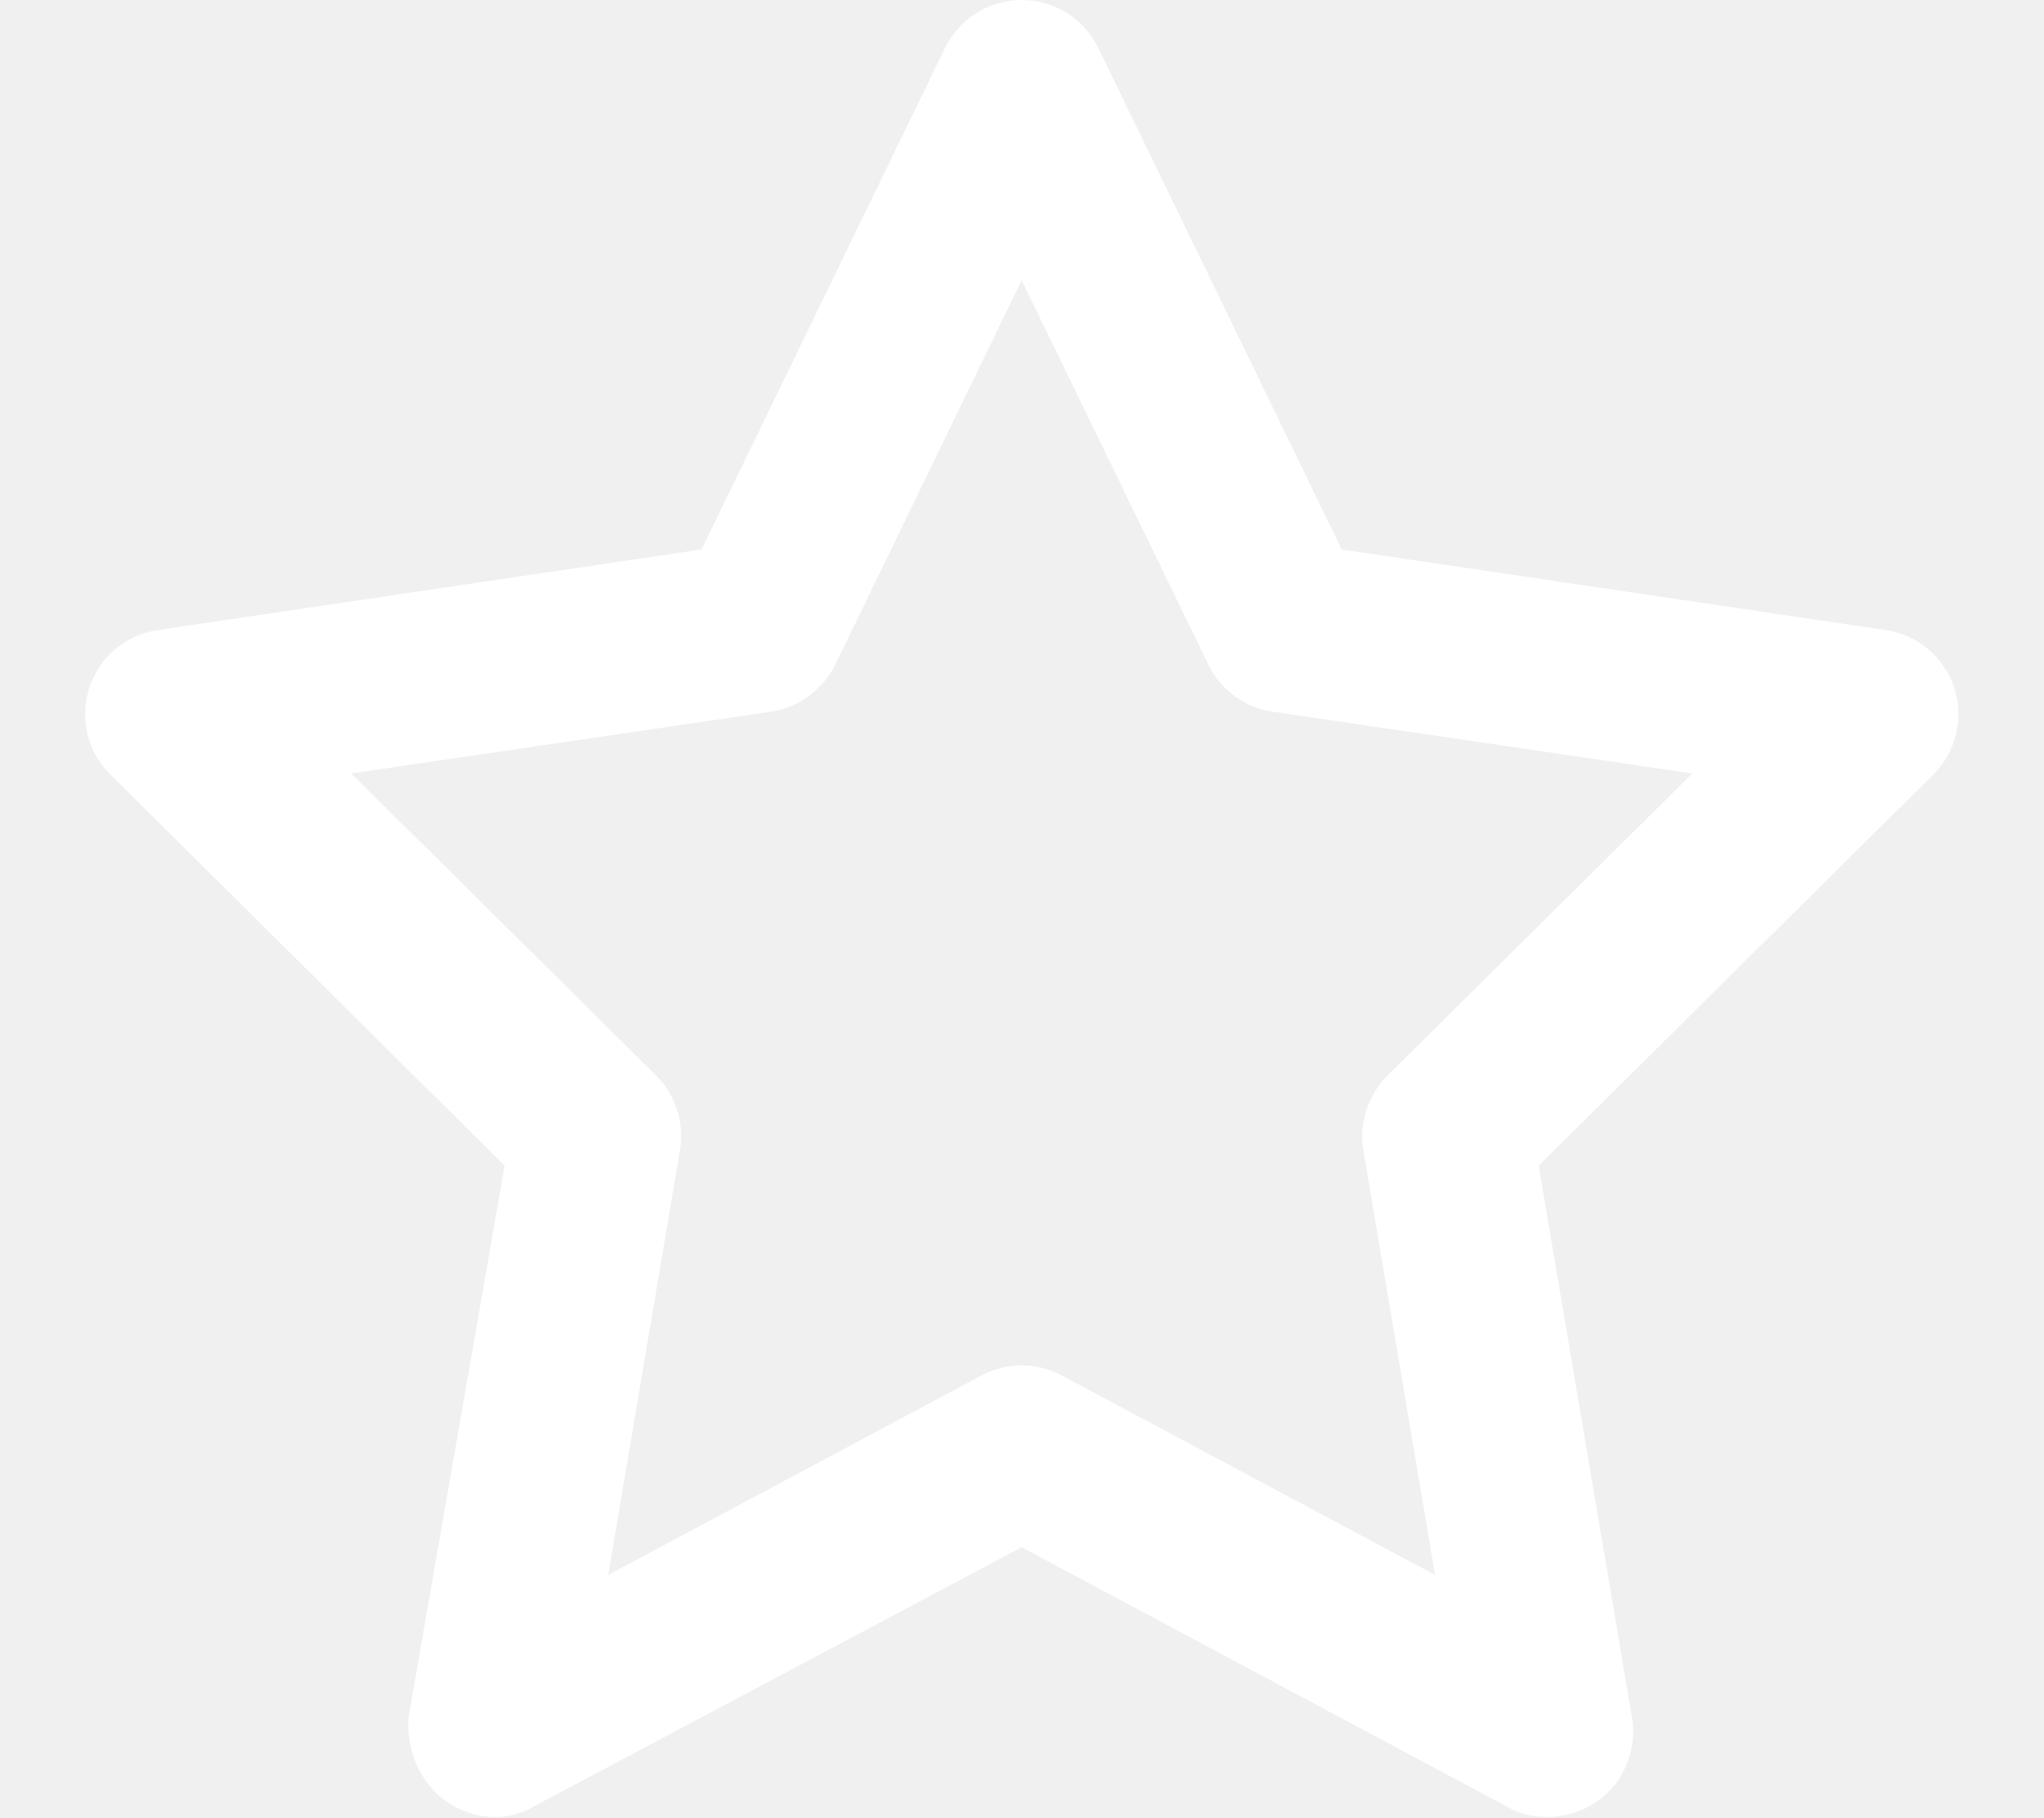
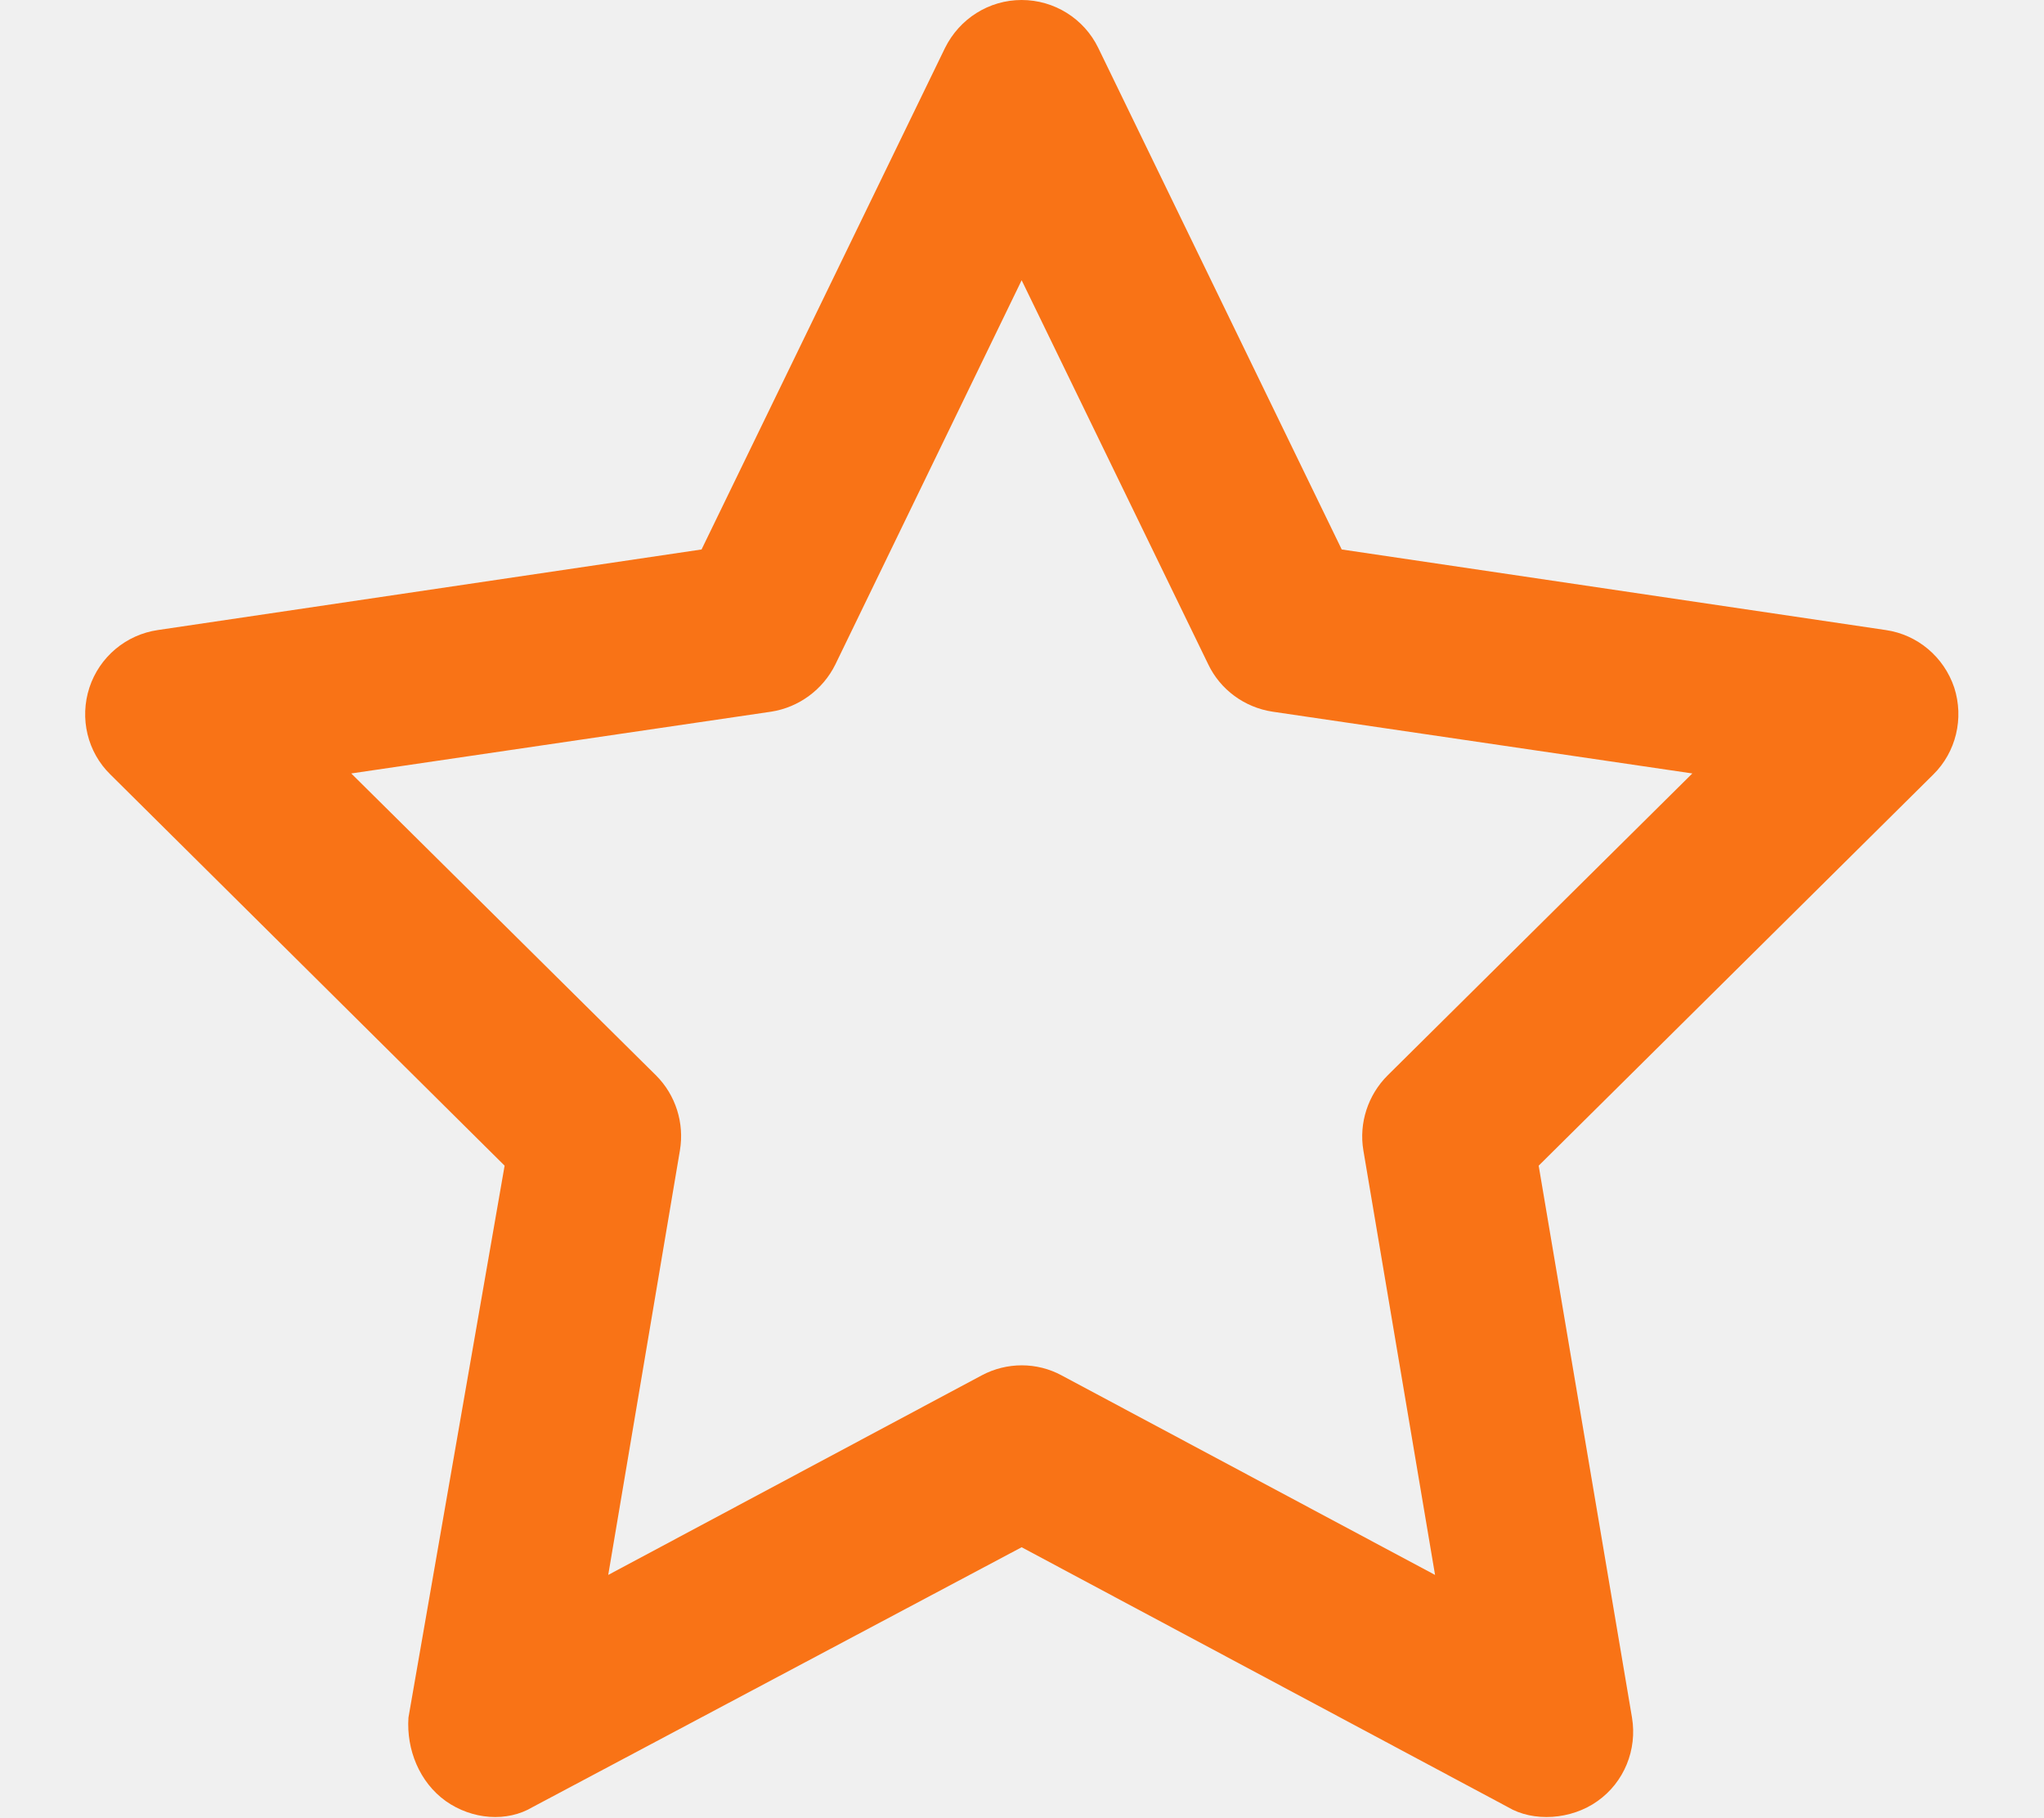
- <svg xmlns="http://www.w3.org/2000/svg" viewBox="0 0 576 512" fill="white">
+ <svg xmlns="http://www.w3.org/2000/svg" viewBox="0 0 576 512" fill="#f97316">
  <path d="M287.9 0C297.1 0 305.5 5.25 309.5 13.52L378.1 154.8L531.4 177.5C540.4 178.8 547.8 185.1 550.7 193.7C553.5 202.4 551.2 211.9 544.8 218.2L433.6 328.4L459.9 483.9C461.4 492.9 457.7 502.1 450.2 507.4C442.8 512.7 432.1 513.4 424.9 509.1L287.9 435.9L150.1 509.1C142.9 513.4 133.1 512.7 125.6 507.4C118.2 502.1 114.5 492.9 115.1 483.9L142.2 328.4L31.11 218.2C24.65 211.9 22.36 202.4 25.2 193.7C28.03 185.1 35.5 178.8 44.49 177.5L197.7 154.8L266.3 13.52C270.4 5.249 278.7 0 287.9 0L287.9 0zM287.9 78.95L235.4 187.2C231.9 194.3 225.1 199.3 217.3 200.5L98.98 217.9L184.9 303C190.4 308.5 192.9 316.4 191.6 324.1L171.4 443.7L276.6 387.5C283.7 383.7 292.2 383.7 299.2 387.5L404.4 443.7L384.2 324.1C382.9 316.4 385.5 308.5 391 303L476.9 217.9L358.6 200.5C350.7 199.3 343.9 194.3 340.5 187.2L287.9 78.95z" />
</svg>
